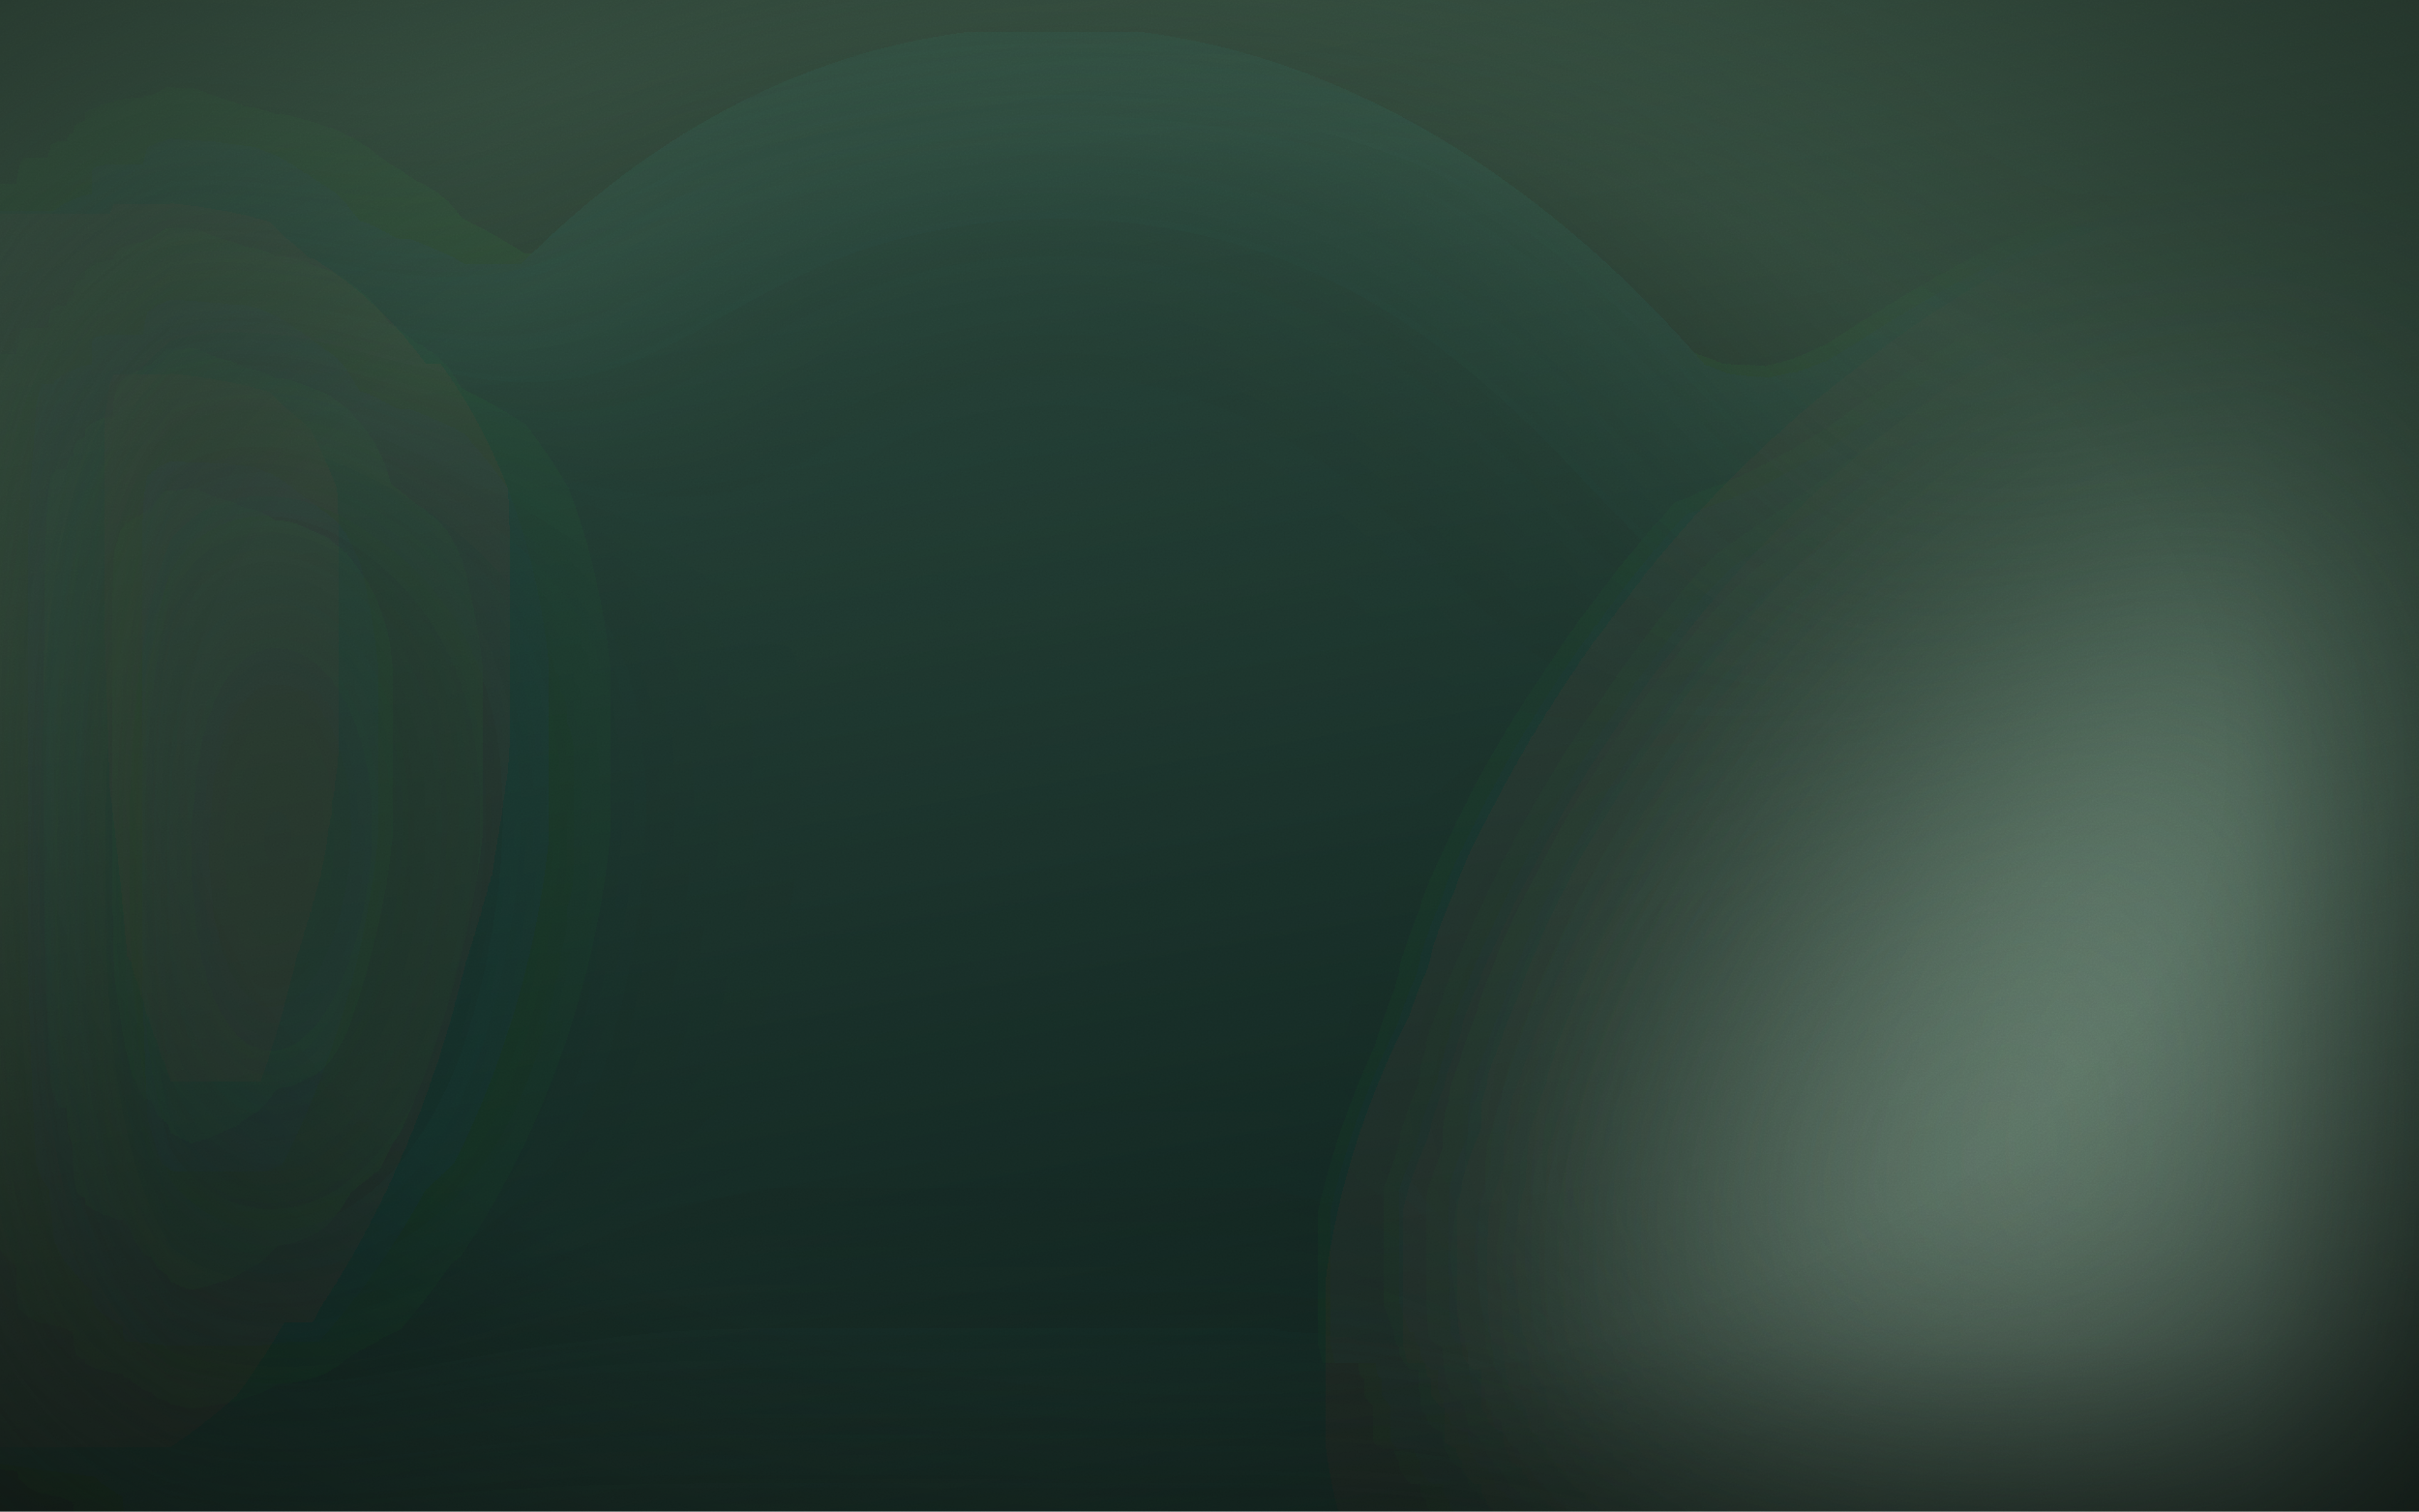
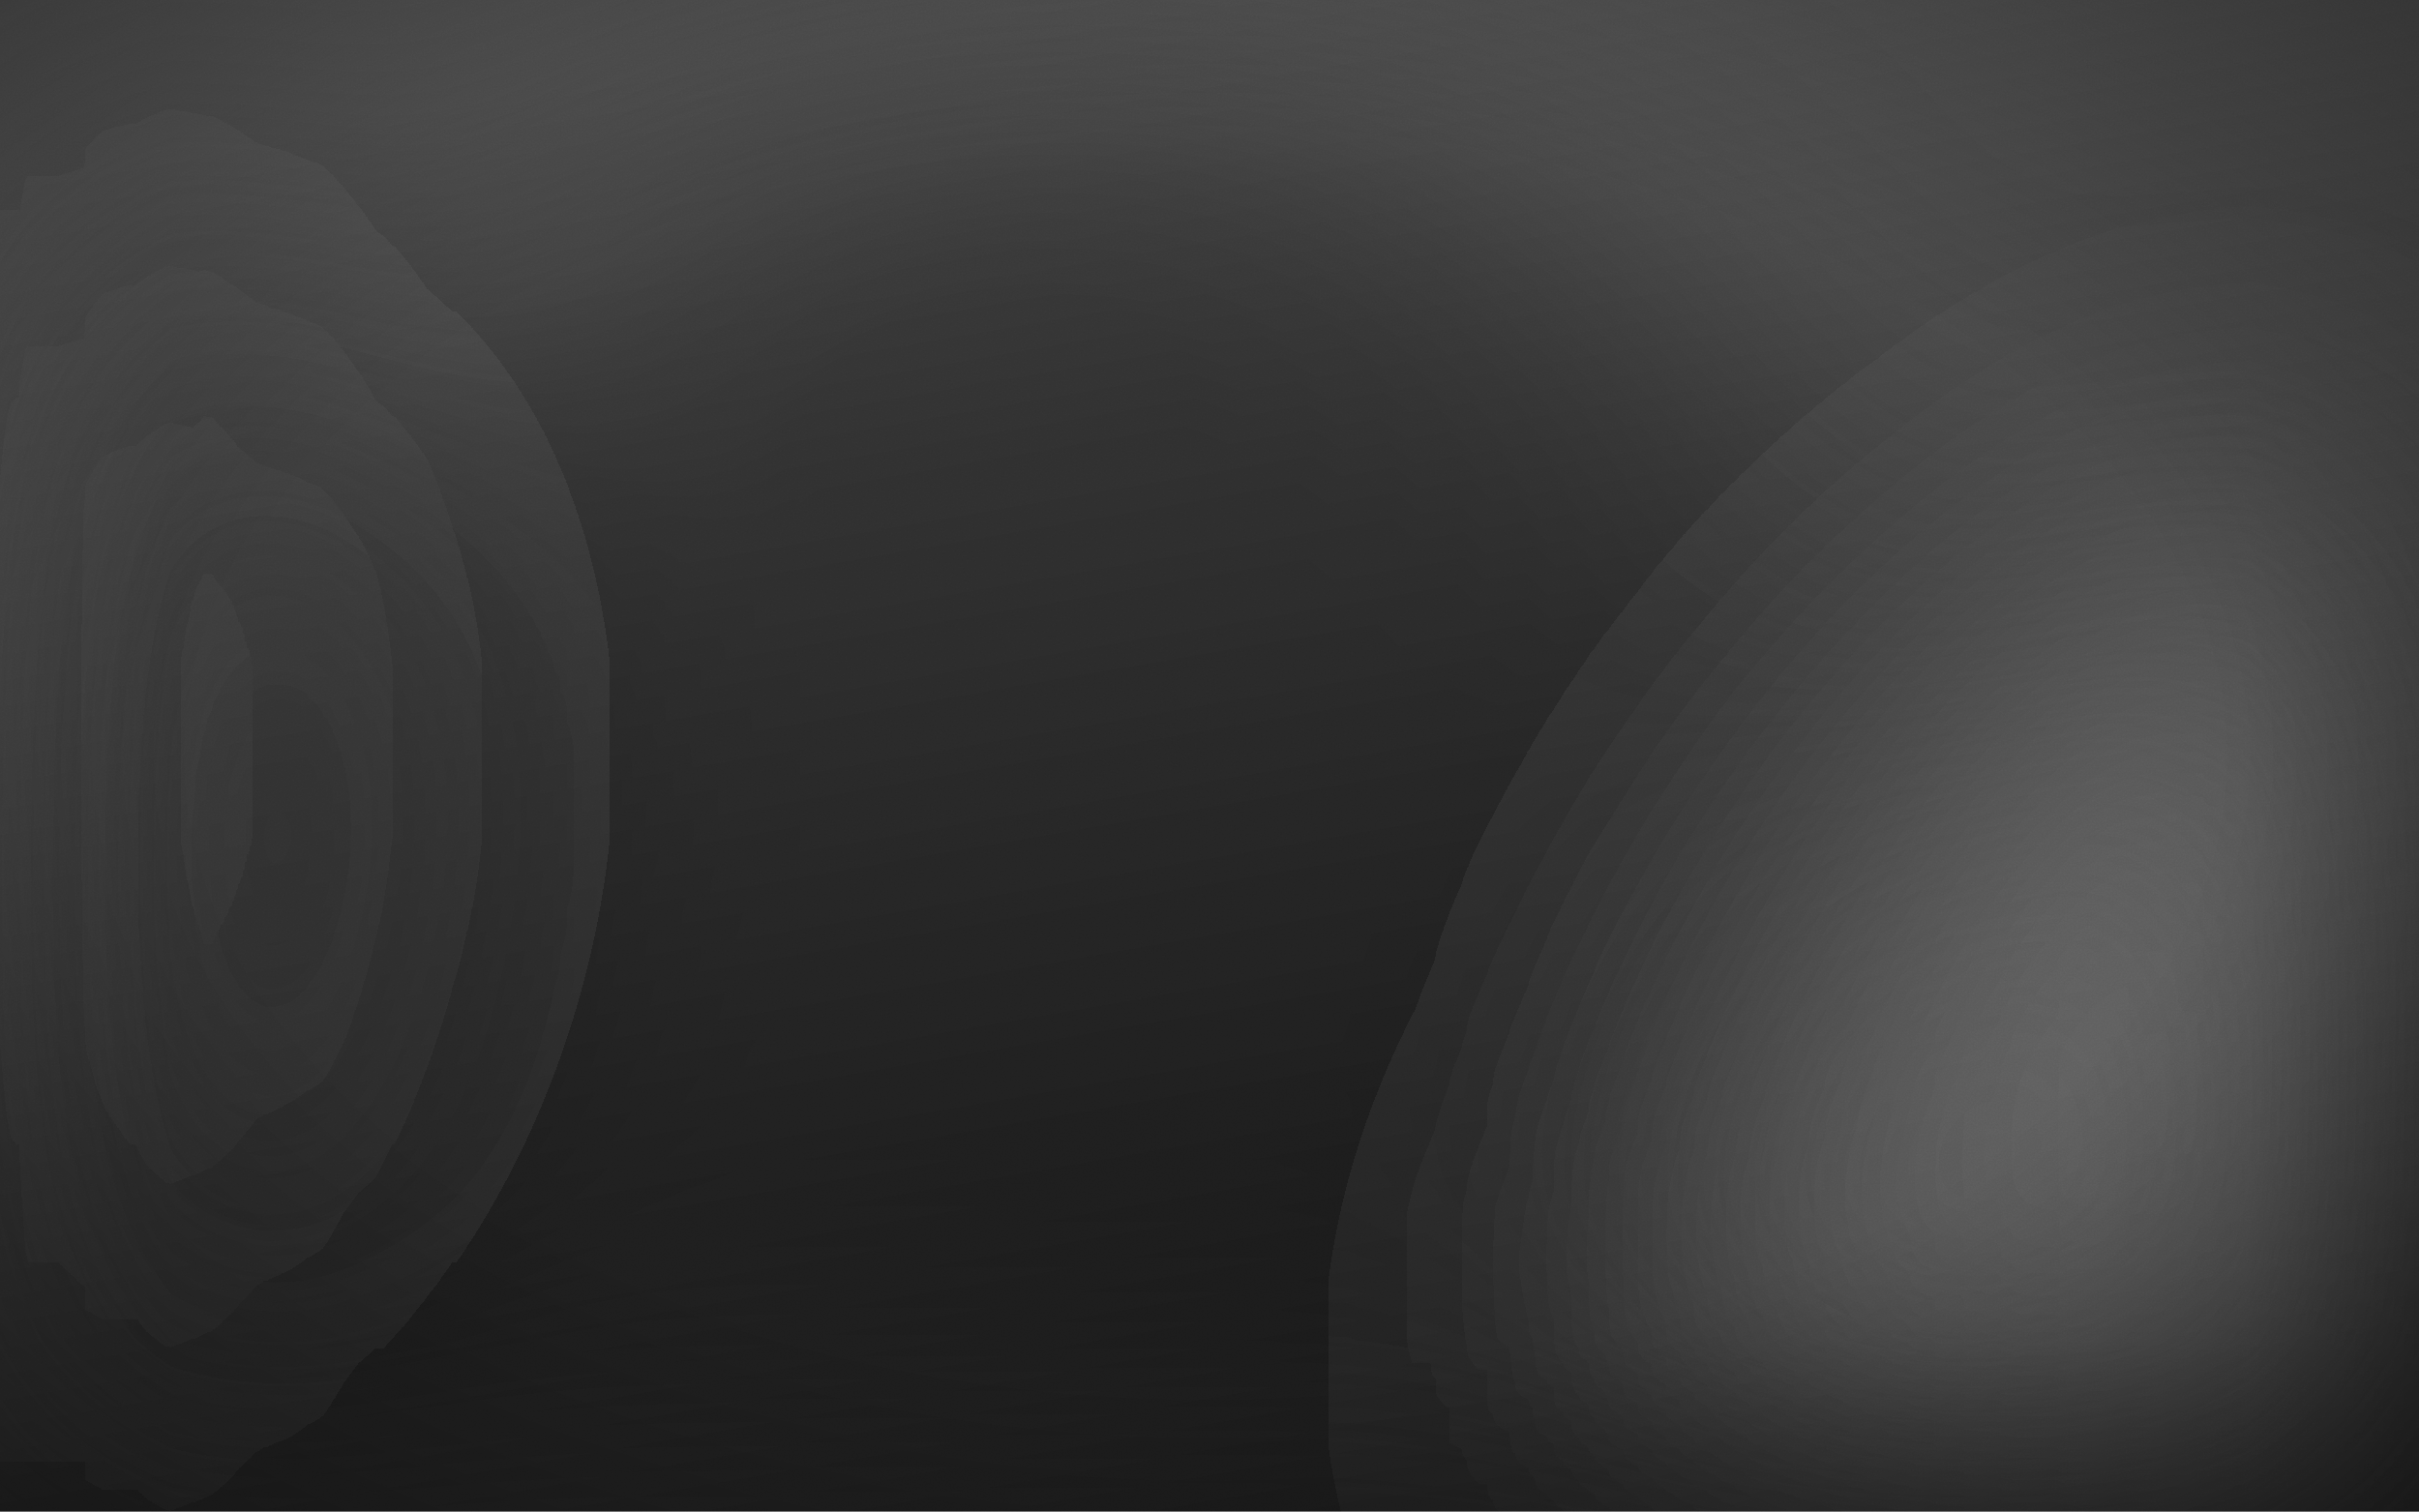
<svg xmlns="http://www.w3.org/2000/svg" viewBox="0 0 1600 1000" width="1600" height="1000" role="img" aria-hidden="true" preserveAspectRatio="xMidYMid slice">
  <defs>
    <linearGradient id="g" x1="63.4%" y1="98.2%" x2="36.6%" y2="1.8%">
-       <stop offset="0%" stop-color="#16231d" />
-       <stop offset="100%" stop-color="#3f5c4b" />
+       <stop offset="0%" stop-color="#1f1f1f" />
+       <stop offset="100%" stop-color="#5c5c5c" />
    </linearGradient>
    <filter id="soft" x="-25%" y="-25%" width="150%" height="150%">
      <feGaussianBlur stdDeviation="120" />
    </filter>
    <filter id="grain">
      <feTurbulence type="fractalNoise" baseFrequency="0.9" numOctaves="3" stitchTiles="stitch" />
      <feColorMatrix type="saturate" values="0" />
    </filter>
    <radialGradient id="vig" cx="50%" cy="50%" r="75%">
      <stop offset="55%" stop-color="#000" stop-opacity="0" />
      <stop offset="100%" stop-color="#000" stop-opacity="0.42" />
    </radialGradient>
  </defs>
  <rect width="1600" height="1000" fill="url(#g)" />
  <g filter="url(#soft)">
-     <ellipse cx="744" cy="1003" rx="987" ry="660" transform="rotate(85 744 1003)" fill="#0d1713" opacity="0.35" />
-     <ellipse cx="-67" cy="574" rx="445" ry="318" transform="rotate(106 -67 574)" fill="#20342a" opacity="0.66" />
-     <ellipse cx="1665" cy="785" rx="591" ry="455" transform="rotate(147 1665 785)" fill="#8fae99" opacity="0.60" />
+     <ellipse cx="744" cy="1003" rx="987" ry="660" transform="rotate(85 744 1003)" fill="#111111" opacity="0.35" />
+     <ellipse cx="-67" cy="574" rx="445" ry="318" transform="rotate(106 -67 574)" fill="#2d2d2d" opacity="0.66" />
+     <ellipse cx="1665" cy="785" rx="591" ry="455" transform="rotate(147 1665 785)" fill="#8a8a8a" opacity="0.60" />
  </g>
  <rect width="1600" height="1000" filter="url(#grain)" opacity="0.10" style="mix-blend-mode:overlay" />
  <rect width="1600" height="1000" fill="url(#vig)" />
</svg>
